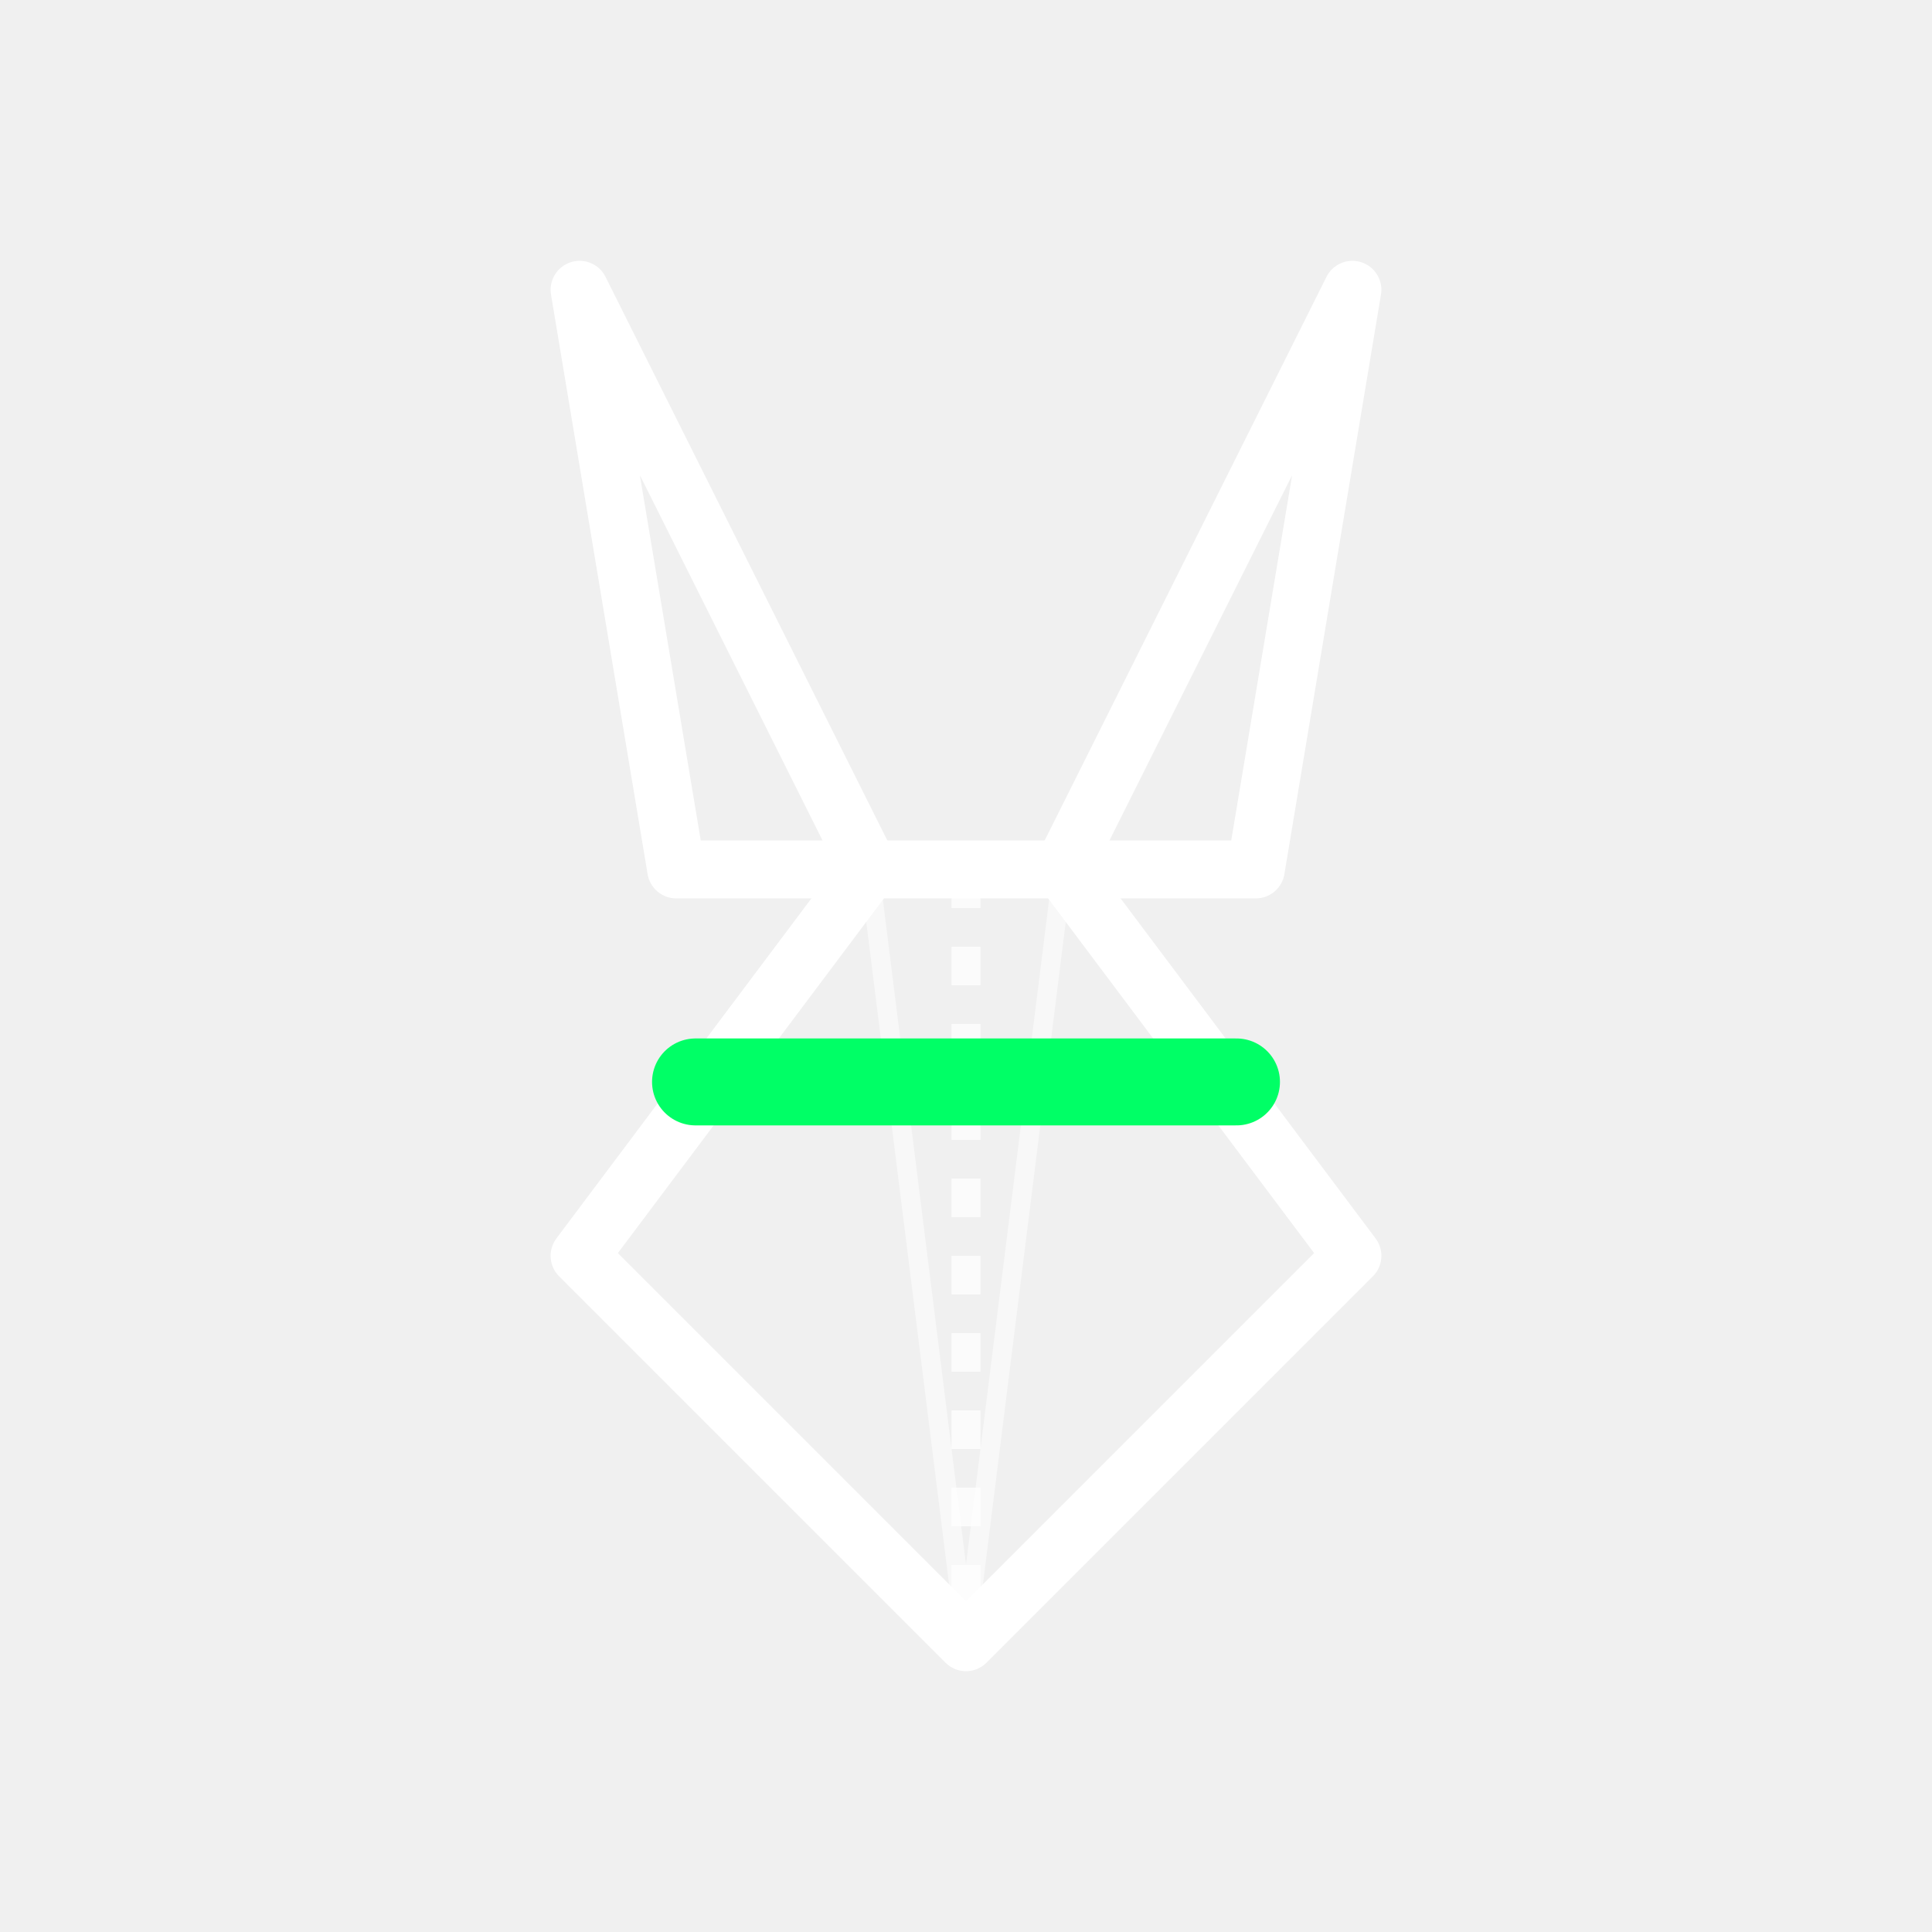
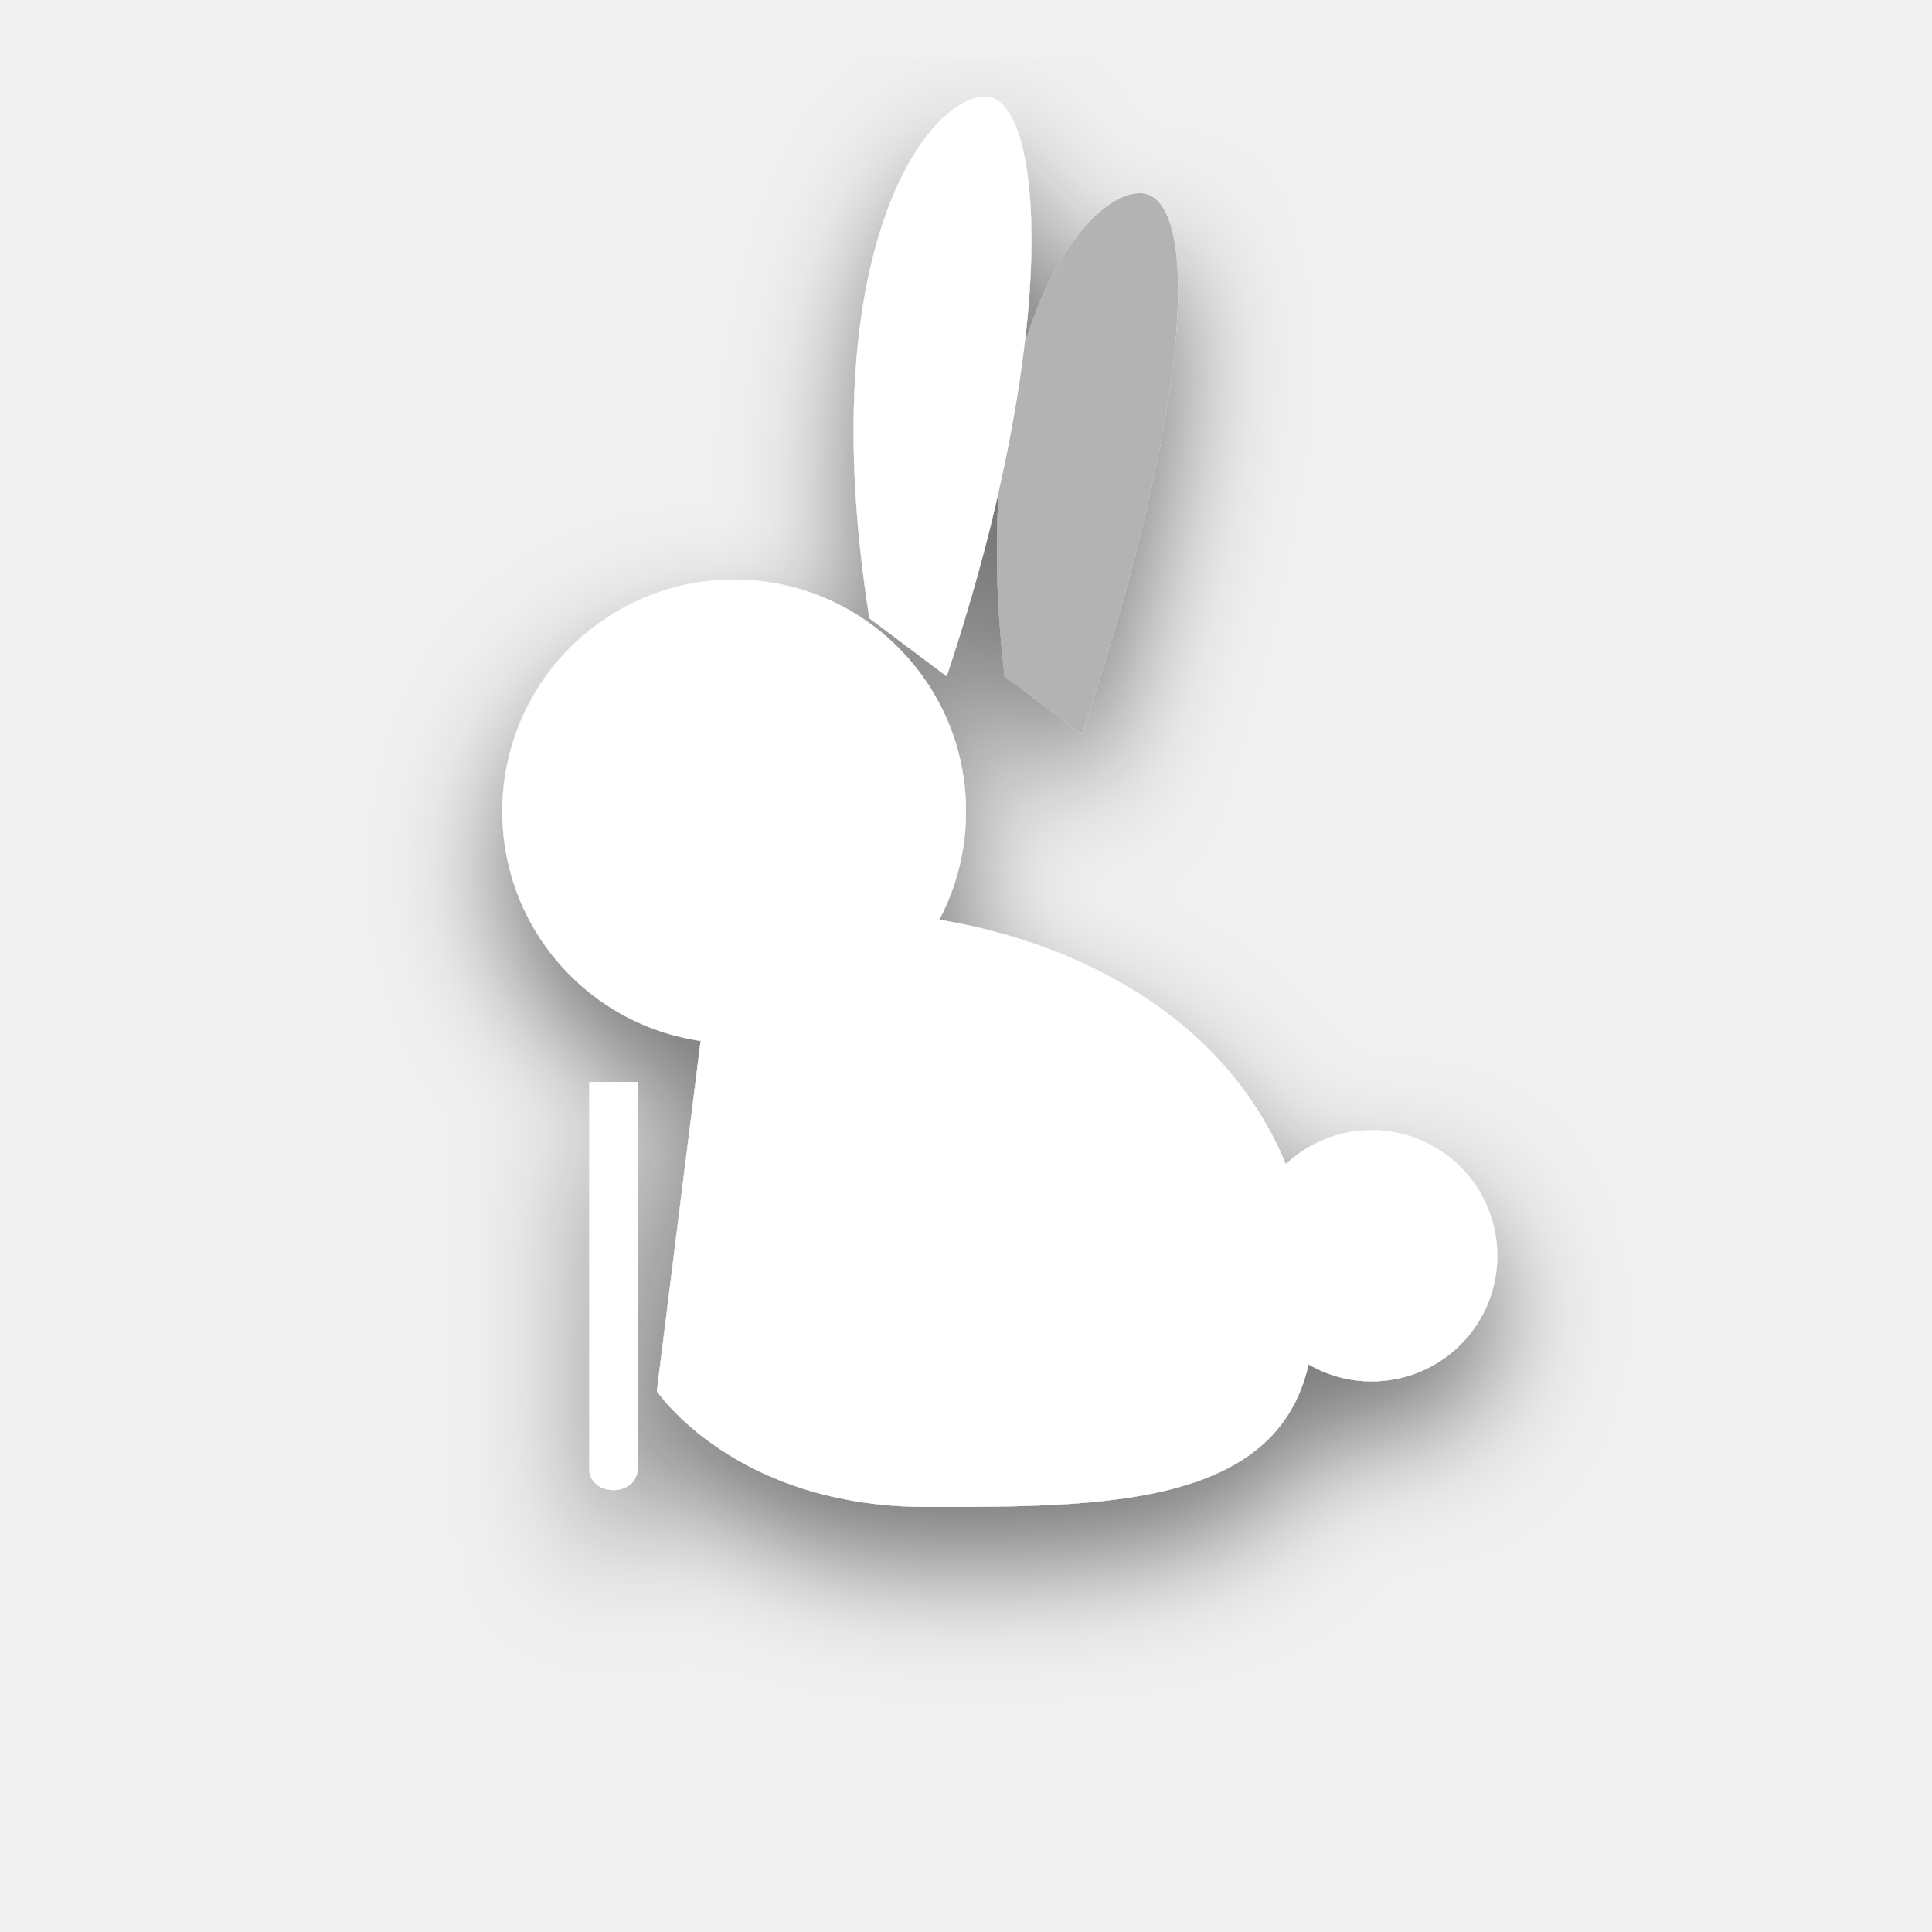
<svg xmlns="http://www.w3.org/2000/svg" viewBox="0 0 100 100" width="100%" height="100%">
-   <path d="M 35 45 L 30 15 L 45 45 Z" stroke="#ffffff" stroke-width="3" stroke-linejoin="round" fill="none" />
-   <path d="M 65 45 L 70 15 L 55 45 Z" stroke="#ffffff" stroke-width="3" stroke-linejoin="round" fill="none" />
-   <path d="M 45 45 L 50 45 L 55 45 L 70 65 L 50 85 L 30 65 Z" stroke="#ffffff" stroke-width="3" stroke-linejoin="round" fill="none" />
-   <path d="M 50 45 L 50 85" stroke="#ffffff" stroke-width="1.5" stroke-dasharray="2,2" fill="none" opacity="0.7" />
-   <path d="M 45 45 L 50 85 L 55 45" stroke="#ffffff" stroke-width="1" fill="none" opacity="0.5" />
-   <line x1="36" y1="56" x2="64" y2="56" stroke="#00ff66" stroke-width="4.5" stroke-linecap="round" />
+   <defs>
+     <filter id="shadow" x="-30%" y="-30%" width="160%" height="160%">
+       <feDropShadow dx="0" dy="3" stdDeviation="3" flood-color="#000000" flood-opacity="0.5" />
+     </filter>
+   </defs>
+   <g filter="url(#shadow)">
+     <path d="M 52 35 C 50 18, 56 10, 59 10 C 62 10, 62 20, 56 38 Z" fill="#b3b3b3" />
+     <path d="M 45 32 C 42 13, 48 5, 51 5 C 54 5, 55 17, 49 35 Z" fill="#ffffff" />
+     <circle cx="38" cy="42" r="12" fill="#ffffff" />
+     <path d="M 33 56 L 33 76 C 33 77.5, 30.5 77.5, 30.5 76 L 30.5 56 Z" fill="#ffffff" />
+     <path d="M 37 48 C 48 45, 68 50, 68 68 C 68 78, 58 78, 48 78 C 38 78, 34 72, 34 72 Z" fill="#ffffff" />
+     <path d="M 48 78 C 50 78, 64 78, 64 74 C 64 70, 58 64, 48 64 C 44 64, 44 72, 48 78 Z" fill="#ffffff" opacity="0.95" />
+     <circle cx="71" cy="65" r="6.5" fill="#ffffff" />
+   </g>
</svg>
